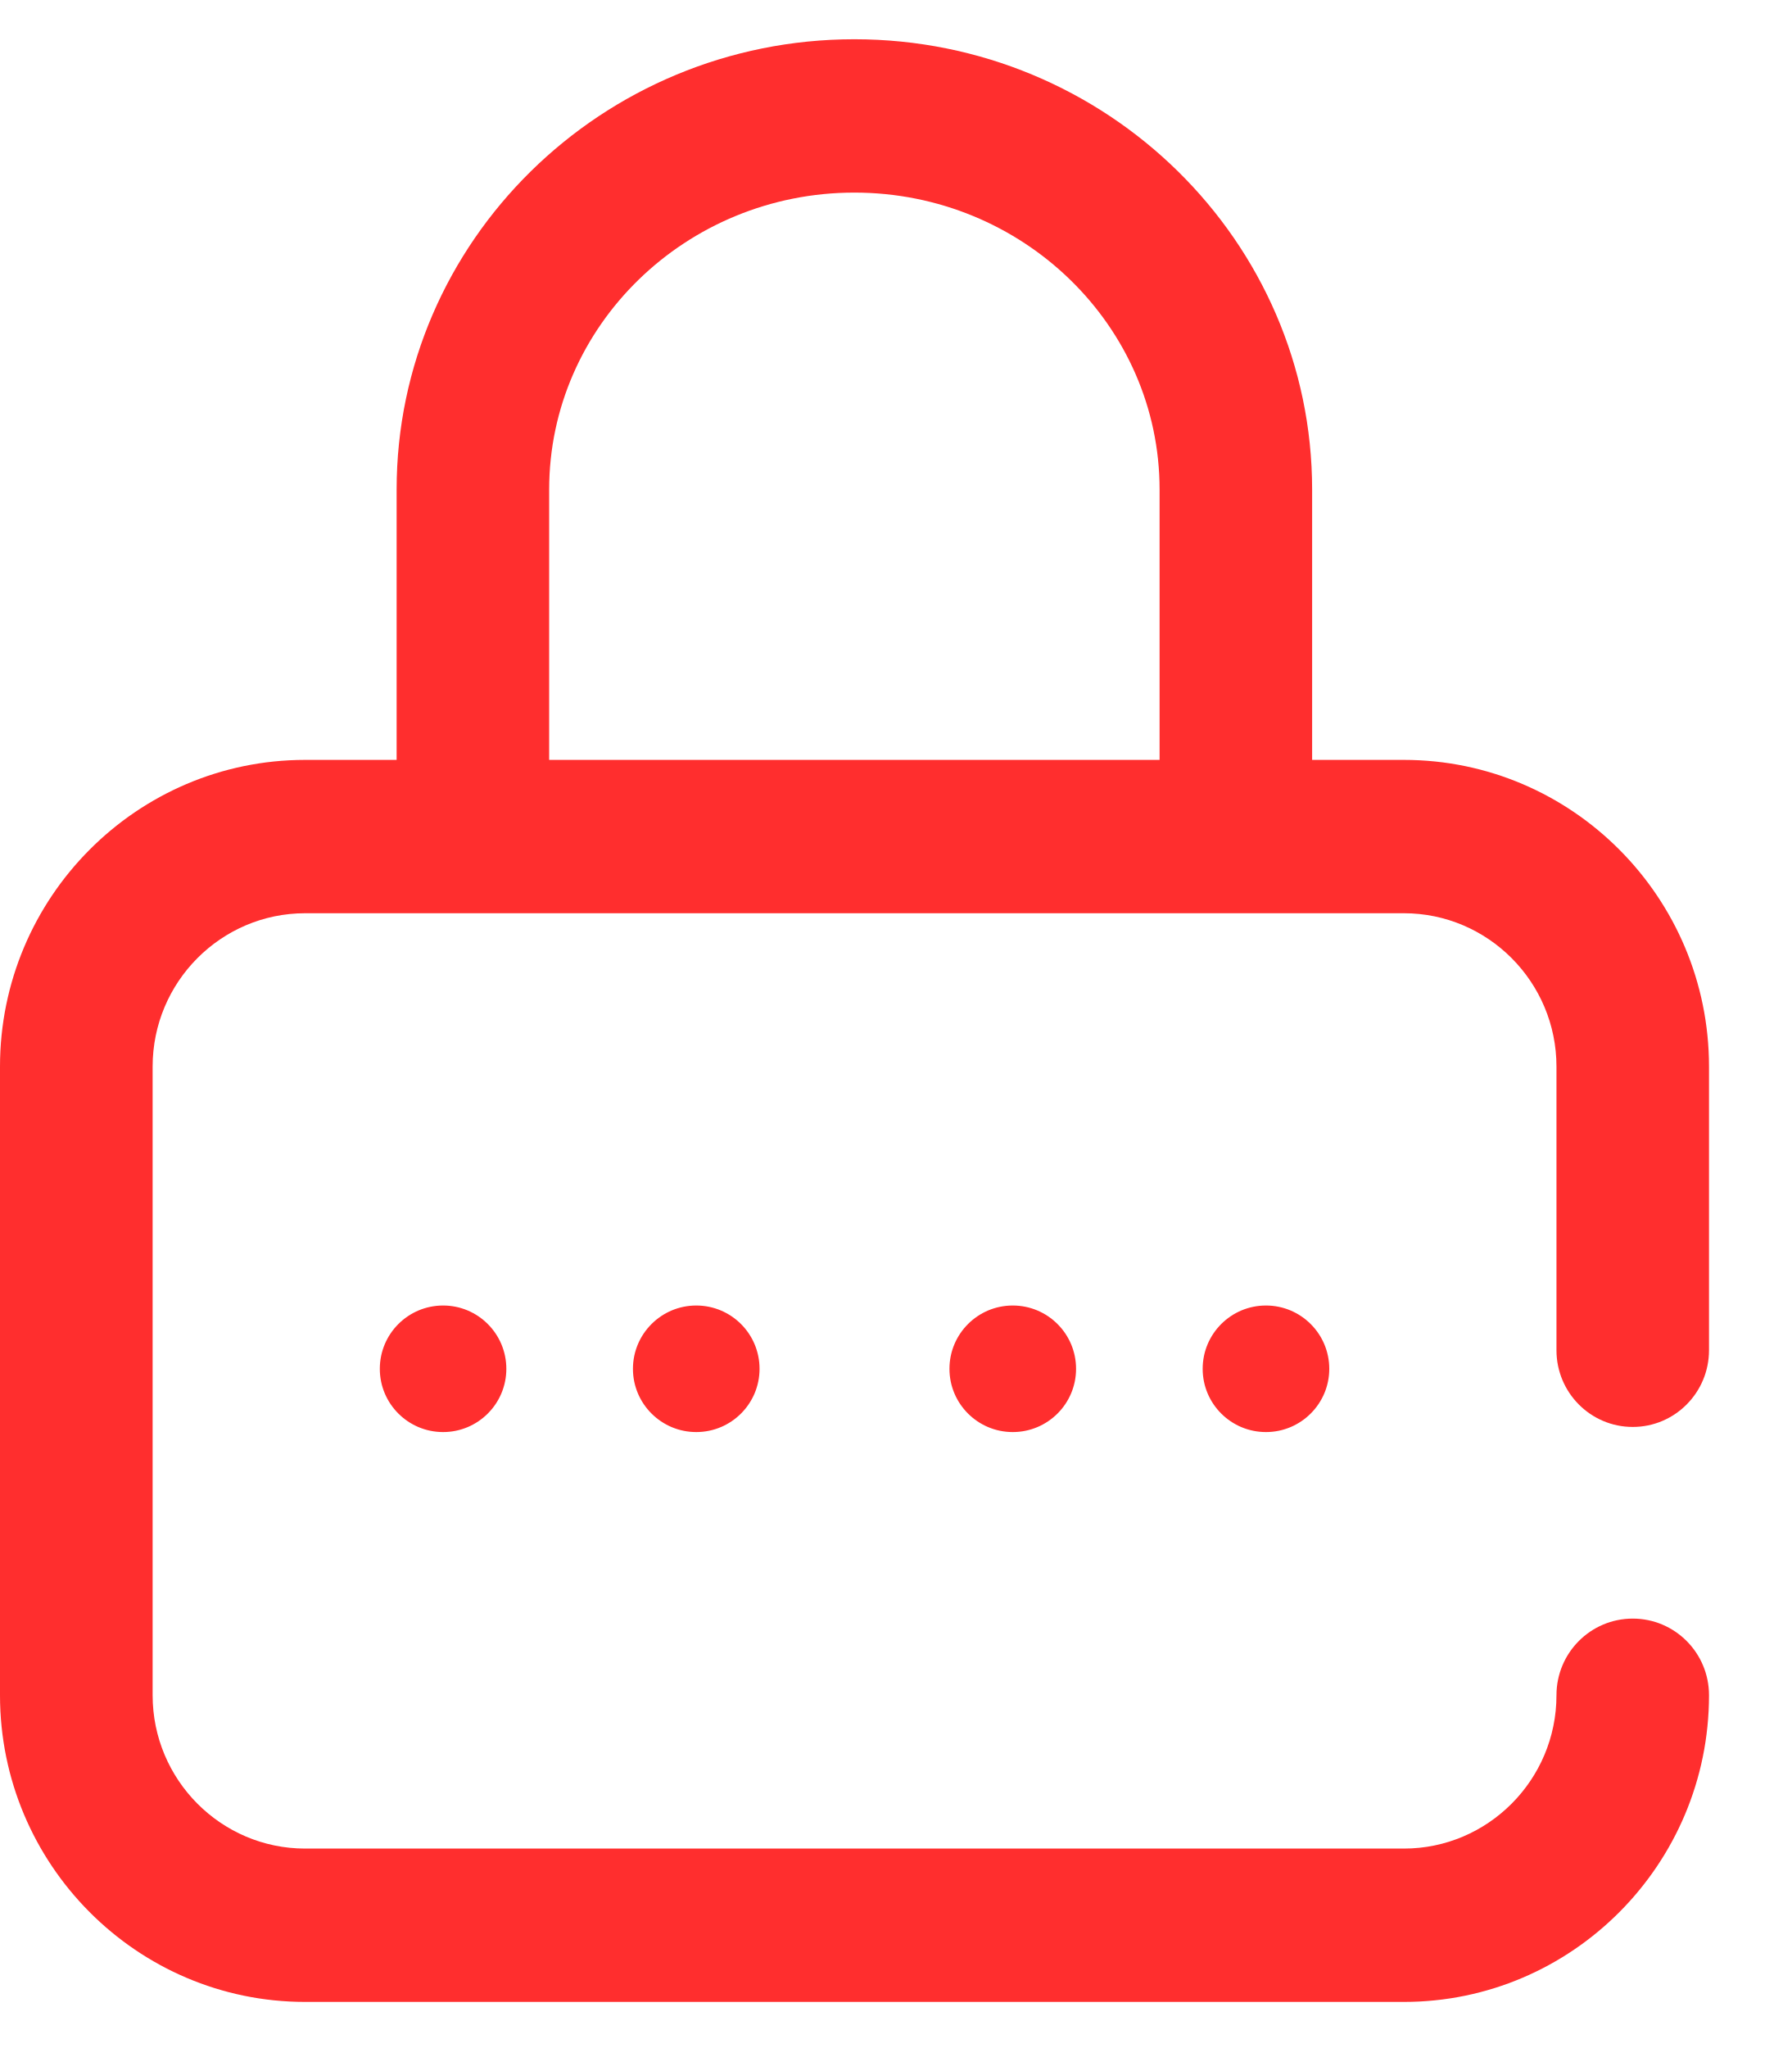
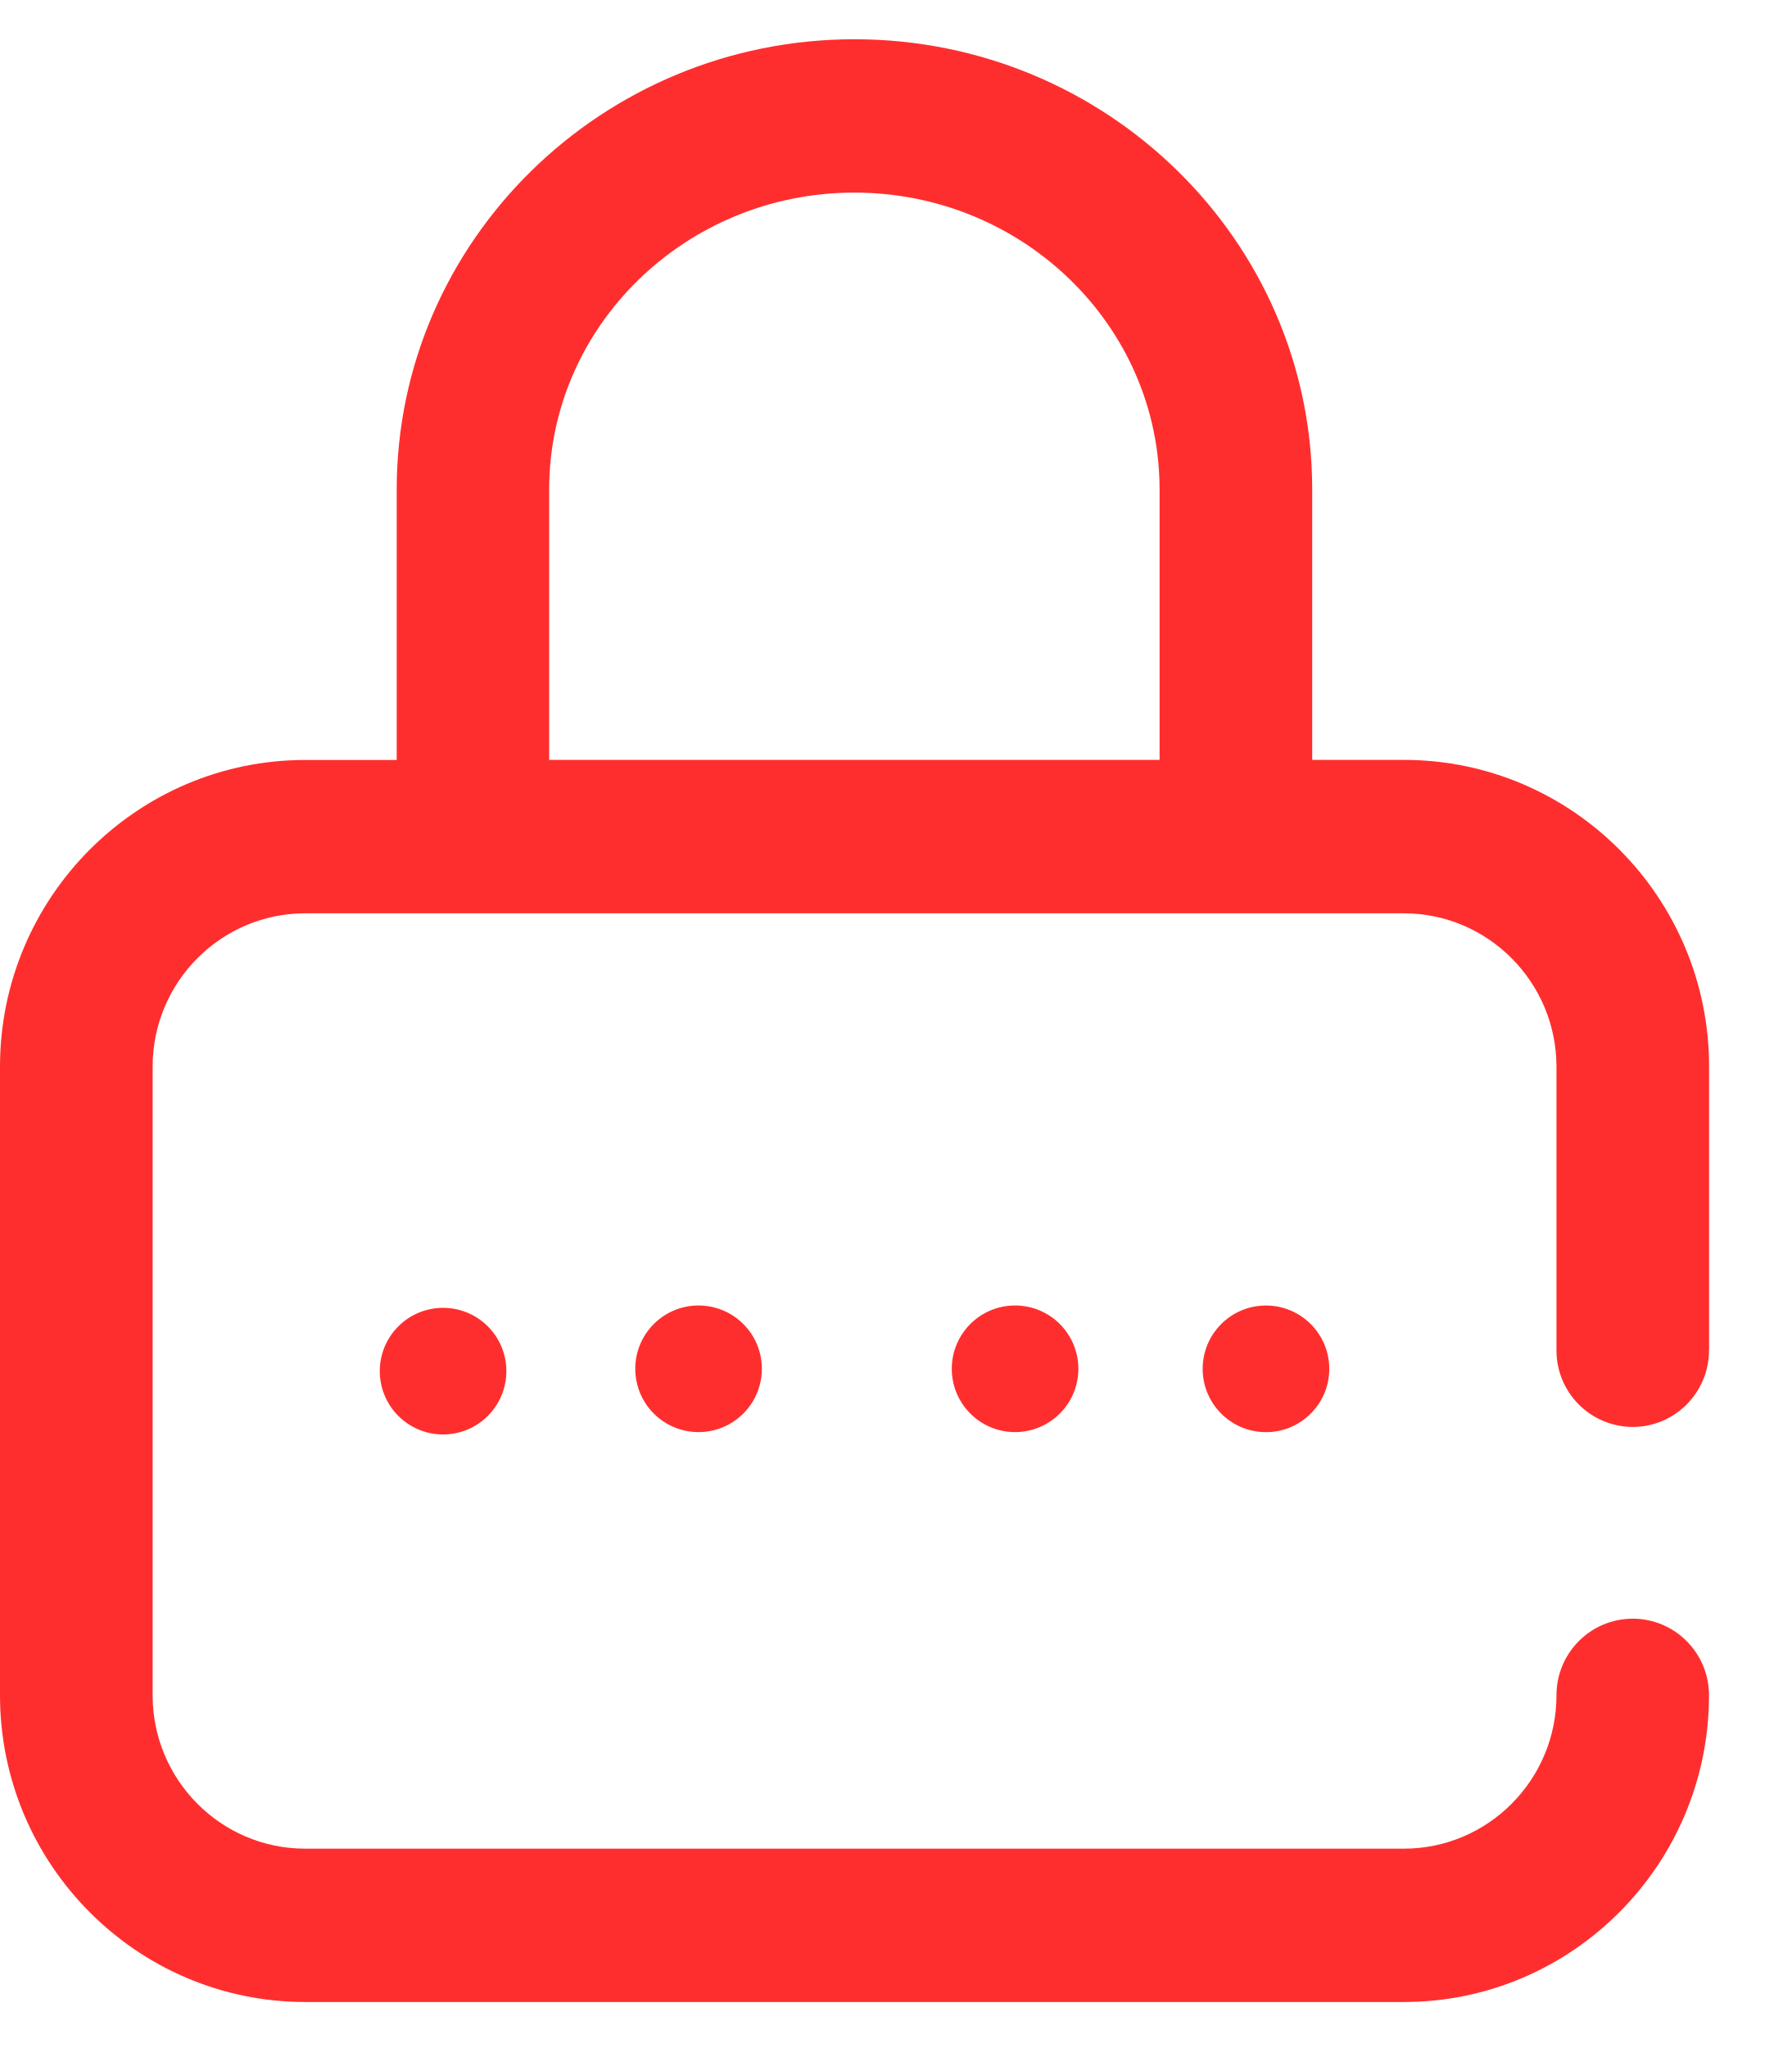
- <svg xmlns="http://www.w3.org/2000/svg" width="21" height="24" viewBox="0 0 21 24" fill="none">
-   <path fill-rule="evenodd" clip-rule="evenodd" d="M20.032 15.823C20.032 16.319 19.632 16.722 19.138 16.722C18.644 16.722 18.244 16.319 18.244 15.823V12.499C18.244 11.508 17.441 10.702 16.455 10.702H3.577C2.591 10.702 1.789 11.508 1.789 12.499V19.866C1.789 20.857 2.591 21.663 3.577 21.663H16.455C17.441 21.663 18.244 20.857 18.244 19.866C18.244 19.37 18.644 18.968 19.138 18.968C19.632 18.968 20.032 19.37 20.032 19.866C20.032 21.848 18.427 23.46 16.455 23.46H3.577C1.605 23.46 0 21.848 0 19.866V12.499C0 10.517 1.605 8.905 3.577 8.905H4.649V5.737C4.649 2.827 7.056 0.46 10.014 0.46C12.973 0.46 15.38 2.827 15.38 5.737V8.905H16.455C18.427 8.905 20.032 10.517 20.032 12.499V15.823ZM6.437 5.737V8.905H13.592V5.737C13.592 3.818 11.987 2.257 10.014 2.257C8.042 2.257 6.437 3.818 6.437 5.737ZM15.581 16.041C15.581 16.45 15.248 16.782 14.839 16.782C14.429 16.782 14.097 16.45 14.097 16.041C14.097 15.631 14.429 15.299 14.839 15.299C15.248 15.299 15.581 15.631 15.581 16.041ZM8.161 16.782C8.571 16.782 8.903 16.45 8.903 16.041C8.903 15.631 8.571 15.299 8.161 15.299C7.752 15.299 7.419 15.631 7.419 16.041C7.419 16.45 7.752 16.782 8.161 16.782ZM5.935 16.041C5.935 16.45 5.603 16.782 5.194 16.782C4.784 16.782 4.452 16.45 4.452 16.041C4.452 15.631 4.784 15.299 5.194 15.299C5.603 15.299 5.935 15.631 5.935 16.041ZM11.871 16.782C12.281 16.782 12.613 16.45 12.613 16.041C12.613 15.631 12.281 15.299 11.871 15.299C11.461 15.299 11.129 15.631 11.129 16.041C11.129 16.45 11.461 16.782 11.871 16.782Z" fill="#FF2E2E" />
+ <svg xmlns="http://www.w3.org/2000/svg" width="21" height="24" fill="none">
+   <path fill-rule="evenodd" clip-rule="evenodd" d="M20.032 15.823c0 .496-.4.899-.894.899a.896.896 0 01-.894-.899V12.5c0-.99-.803-1.797-1.789-1.797H3.577c-.986 0-1.788.806-1.788 1.797v7.367c0 .991.802 1.797 1.788 1.797h12.878c.986 0 1.789-.806 1.789-1.797 0-.496.4-.898.894-.898s.894.402.894.898c0 1.982-1.605 3.594-3.577 3.594H3.577C1.605 23.46 0 21.848 0 19.866V12.5c0-1.982 1.605-3.594 3.577-3.594H4.65V5.737C4.65 2.827 7.057.46 10.015.46c2.96 0 5.366 2.367 5.366 5.277v3.168h1.075c1.973 0 3.577 1.612 3.577 3.594v3.324zM6.437 5.737v3.168h7.155V5.737c0-1.92-1.605-3.48-3.578-3.48-1.972 0-3.577 1.56-3.577 3.48zm9.144 10.304a.742.742 0 11-1.484 0 .742.742 0 011.484 0zm-7.42.741a.742.742 0 100-1.483.742.742 0 000 1.483zm-2.226-.741a.742.742 0 11-1.483 0 .742.742 0 011.483 0zm5.936.741a.742.742 0 100-1.483.742.742 0 000 1.483z" fill="#FF2E2E" />
</svg>
